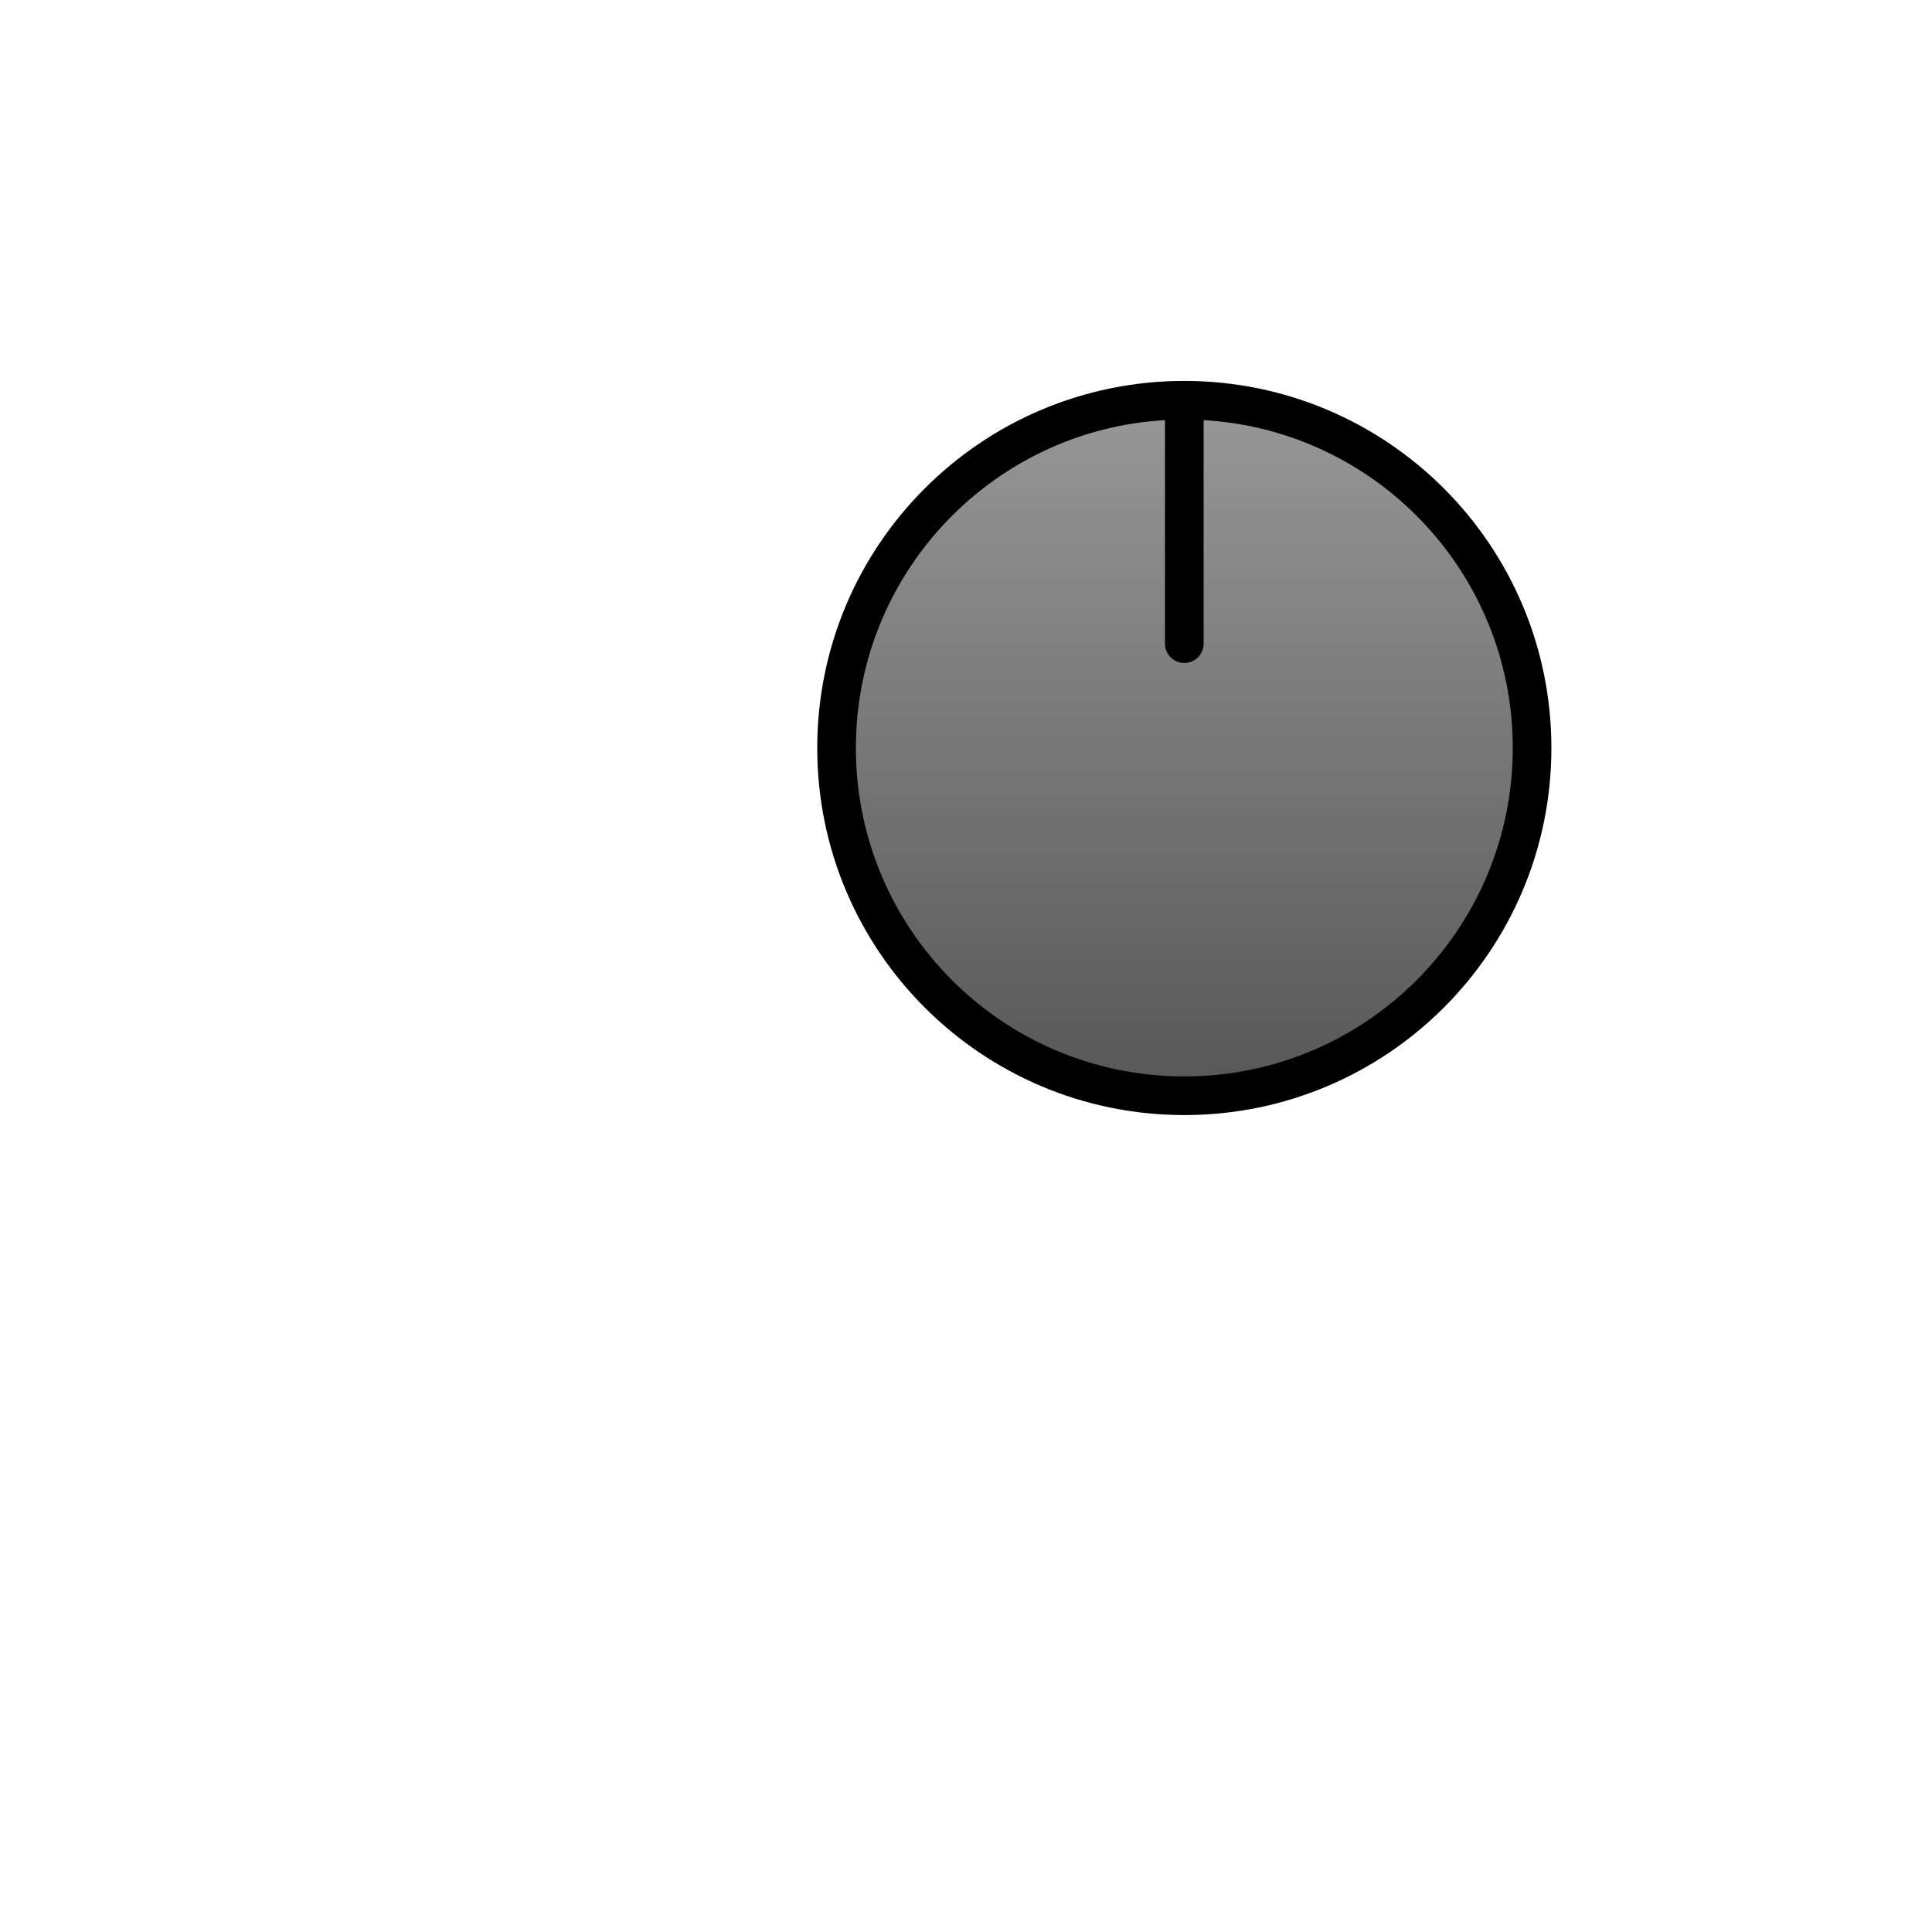
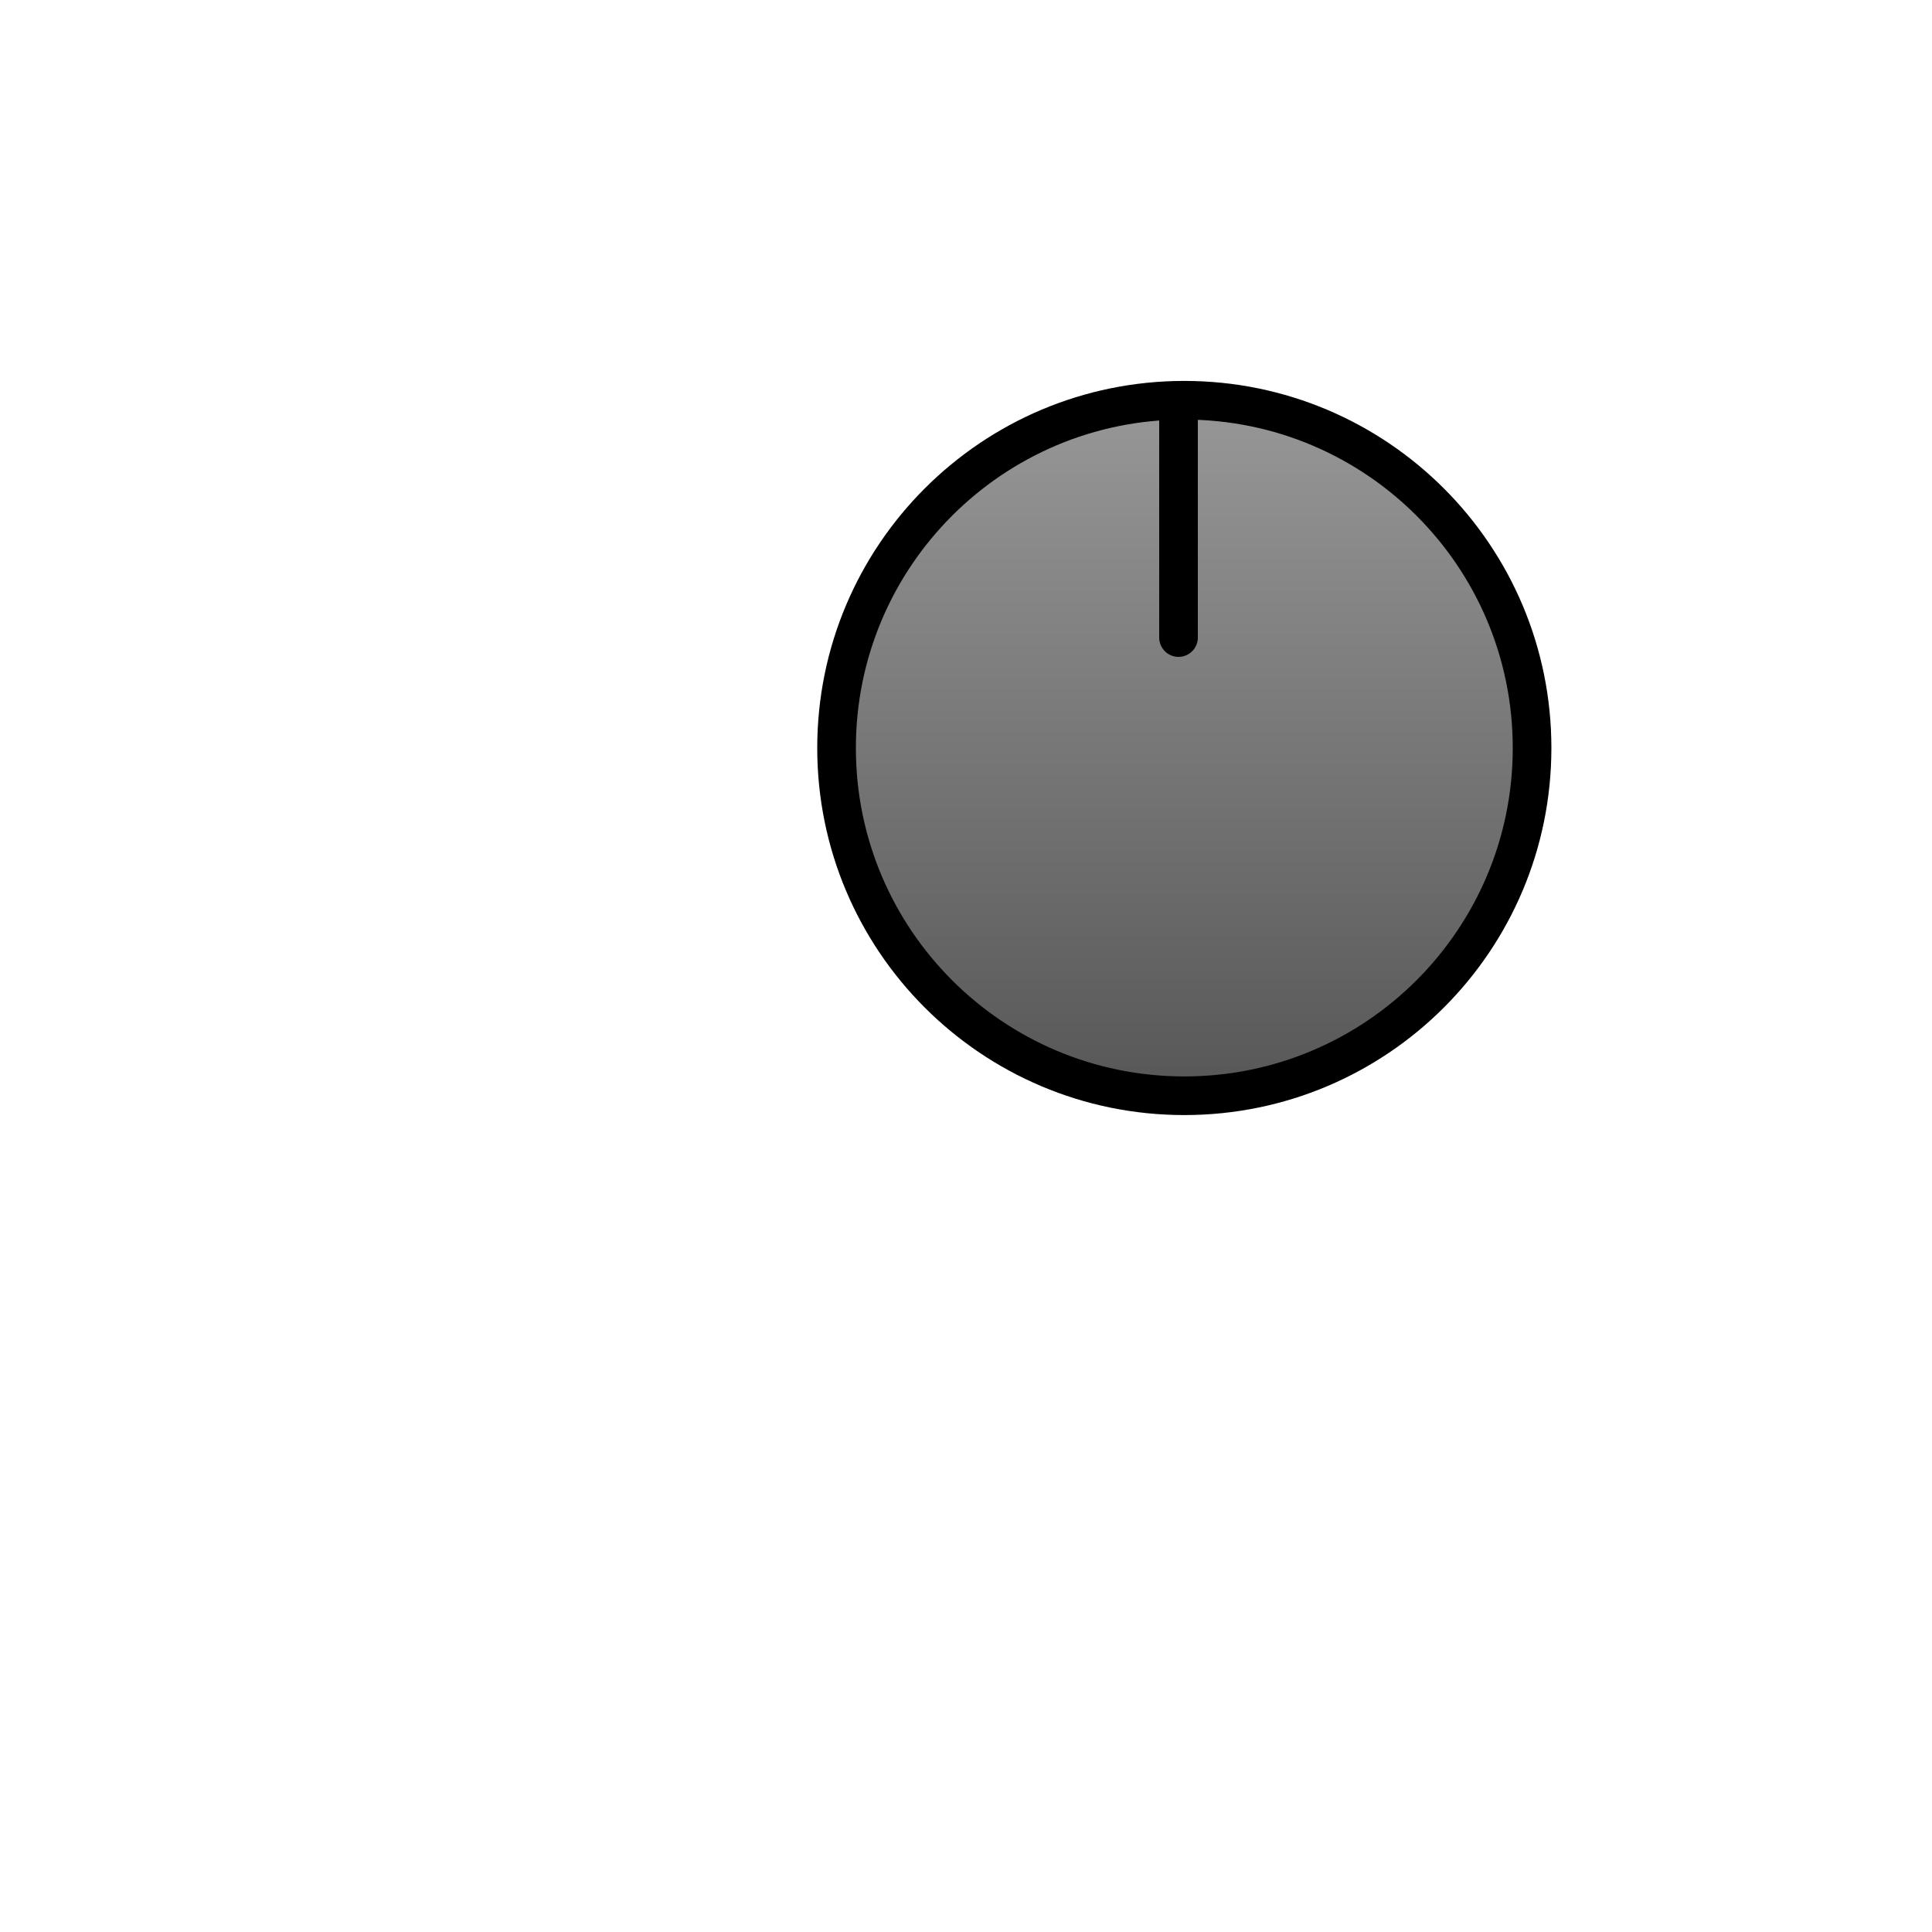
<svg xmlns="http://www.w3.org/2000/svg" xmlns:xlink="http://www.w3.org/1999/xlink" version="1.0" width="500" height="500" viewBox="0 0 1000 1000" id="page" xml:space="preserve">
  <defs id="defs38">
    <linearGradient id="linearGradient1312">
-       <stop style="stop-color:#999999;stop-opacity:1" offset="0" id="stop1314" />
-       <stop style="stop-color:#555555;stop-opacity:1" offset="1" id="stop1316" />
+       <stop id="stop1314" style="stop-color:#999999;stop-opacity:1" offset="0" />
+       <stop id="stop1316" style="stop-color:#555555;stop-opacity:1" offset="1" />
    </linearGradient>
-     <linearGradient x1="715.239" y1="90.066" x2="715.334" y2="475.61" id="linearGradient1318" xlink:href="#linearGradient1312" gradientUnits="userSpaceOnUse" />
-     <linearGradient x1="525.337" y1="85.617" x2="525.337" y2="465.61" id="linearGradient1928" xlink:href="#linearGradient1312" gradientUnits="userSpaceOnUse" />
+     <linearGradient x1="522.335" y1="88.453" x2="522.335" y2="468.453" id="linearGradient2390" xlink:href="#linearGradient1312" gradientUnits="userSpaceOnUse" gradientTransform="matrix(0.9999868,-1.3875445e-8,1.5541495e-8,0.9999816,-99.32689,108.7125)" />
  </defs>
-   <g id="g1930">
-     <g transform="translate(-102.3354,111.5472)" style="fill-opacity:1;stroke:#000000" id="g1435">
-       <path d="M 895.332,275.618 C 895.328,375.024 814.746,455.615 715.331,455.61 C 615.92,455.617 535.336,375.024 535.337,275.615 C 535.335,176.202 615.922,95.611 715.337,95.617 C 814.745,95.613 895.341,176.197 895.332,275.618 z " style="fill:url(#linearGradient1928);fill-opacity:1;stroke-width:20;stroke-linecap:round;stroke-linejoin:round;stroke-miterlimit:3.133" id="path1439" />
-     </g>
-     <path d="M 612.998,209.16 L 612.996,333.16" style="fill-opacity:1;stroke:#000000;stroke-width:20;stroke-linecap:round;stroke-linejoin:round;stroke-miterlimit:3.133" id="path1441" />
+   <g id="g1930" transform="rotate(0,610,389)">
+     <path d="M 792.997,387.165 C 792.993,486.571 712.411,567.162 612.996,567.157 C 513.585,567.164 433.001,486.571 433.002,387.162 C 433,287.749 513.587,207.158 613.002,207.164 C 712.41,207.16 793.006,287.744 792.997,387.165 z" id="path1439" style="fill:url(#linearGradient2390);fill-opacity:1;stroke:#000000;stroke-width:20;stroke-linecap:round;stroke-linejoin:round;stroke-miterlimit:3" />
+     <path d="M 610,210 L 610,330" id="path1441" style="fill-opacity:1;stroke:#000000;stroke-width:20;stroke-linecap:round;stroke-linejoin:round;stroke-miterlimit:3" />
  </g>
</svg>
